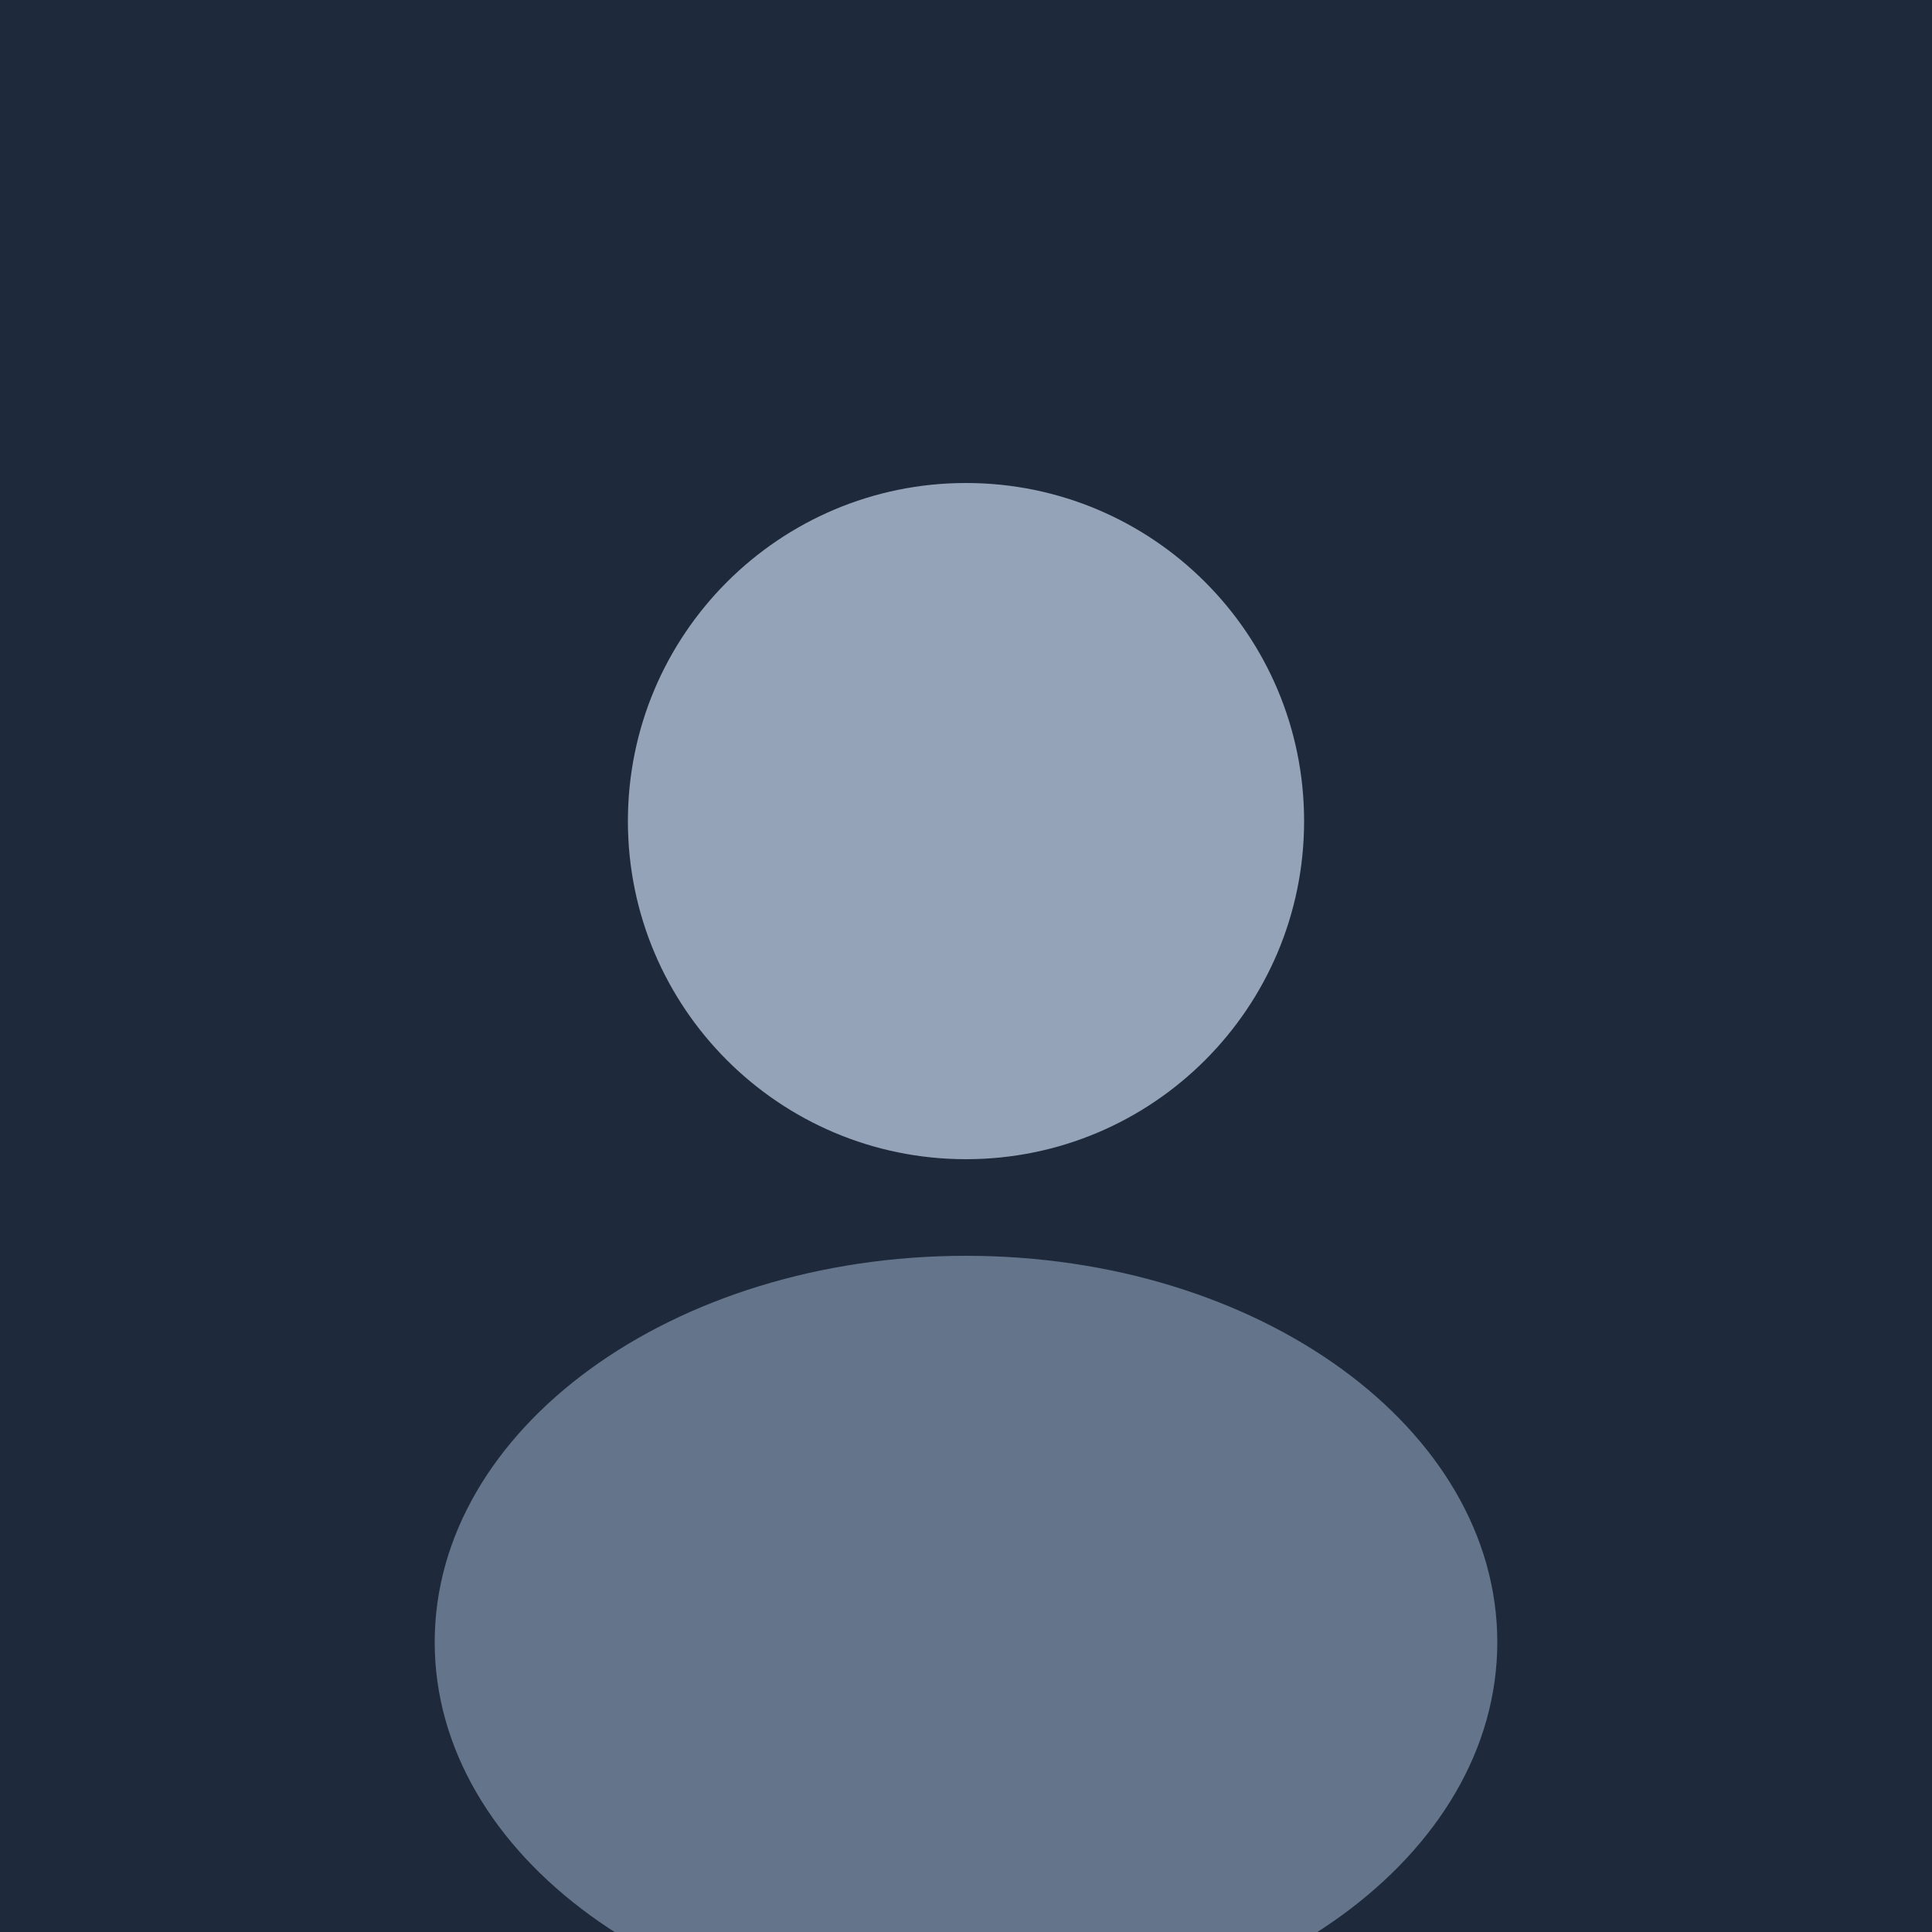
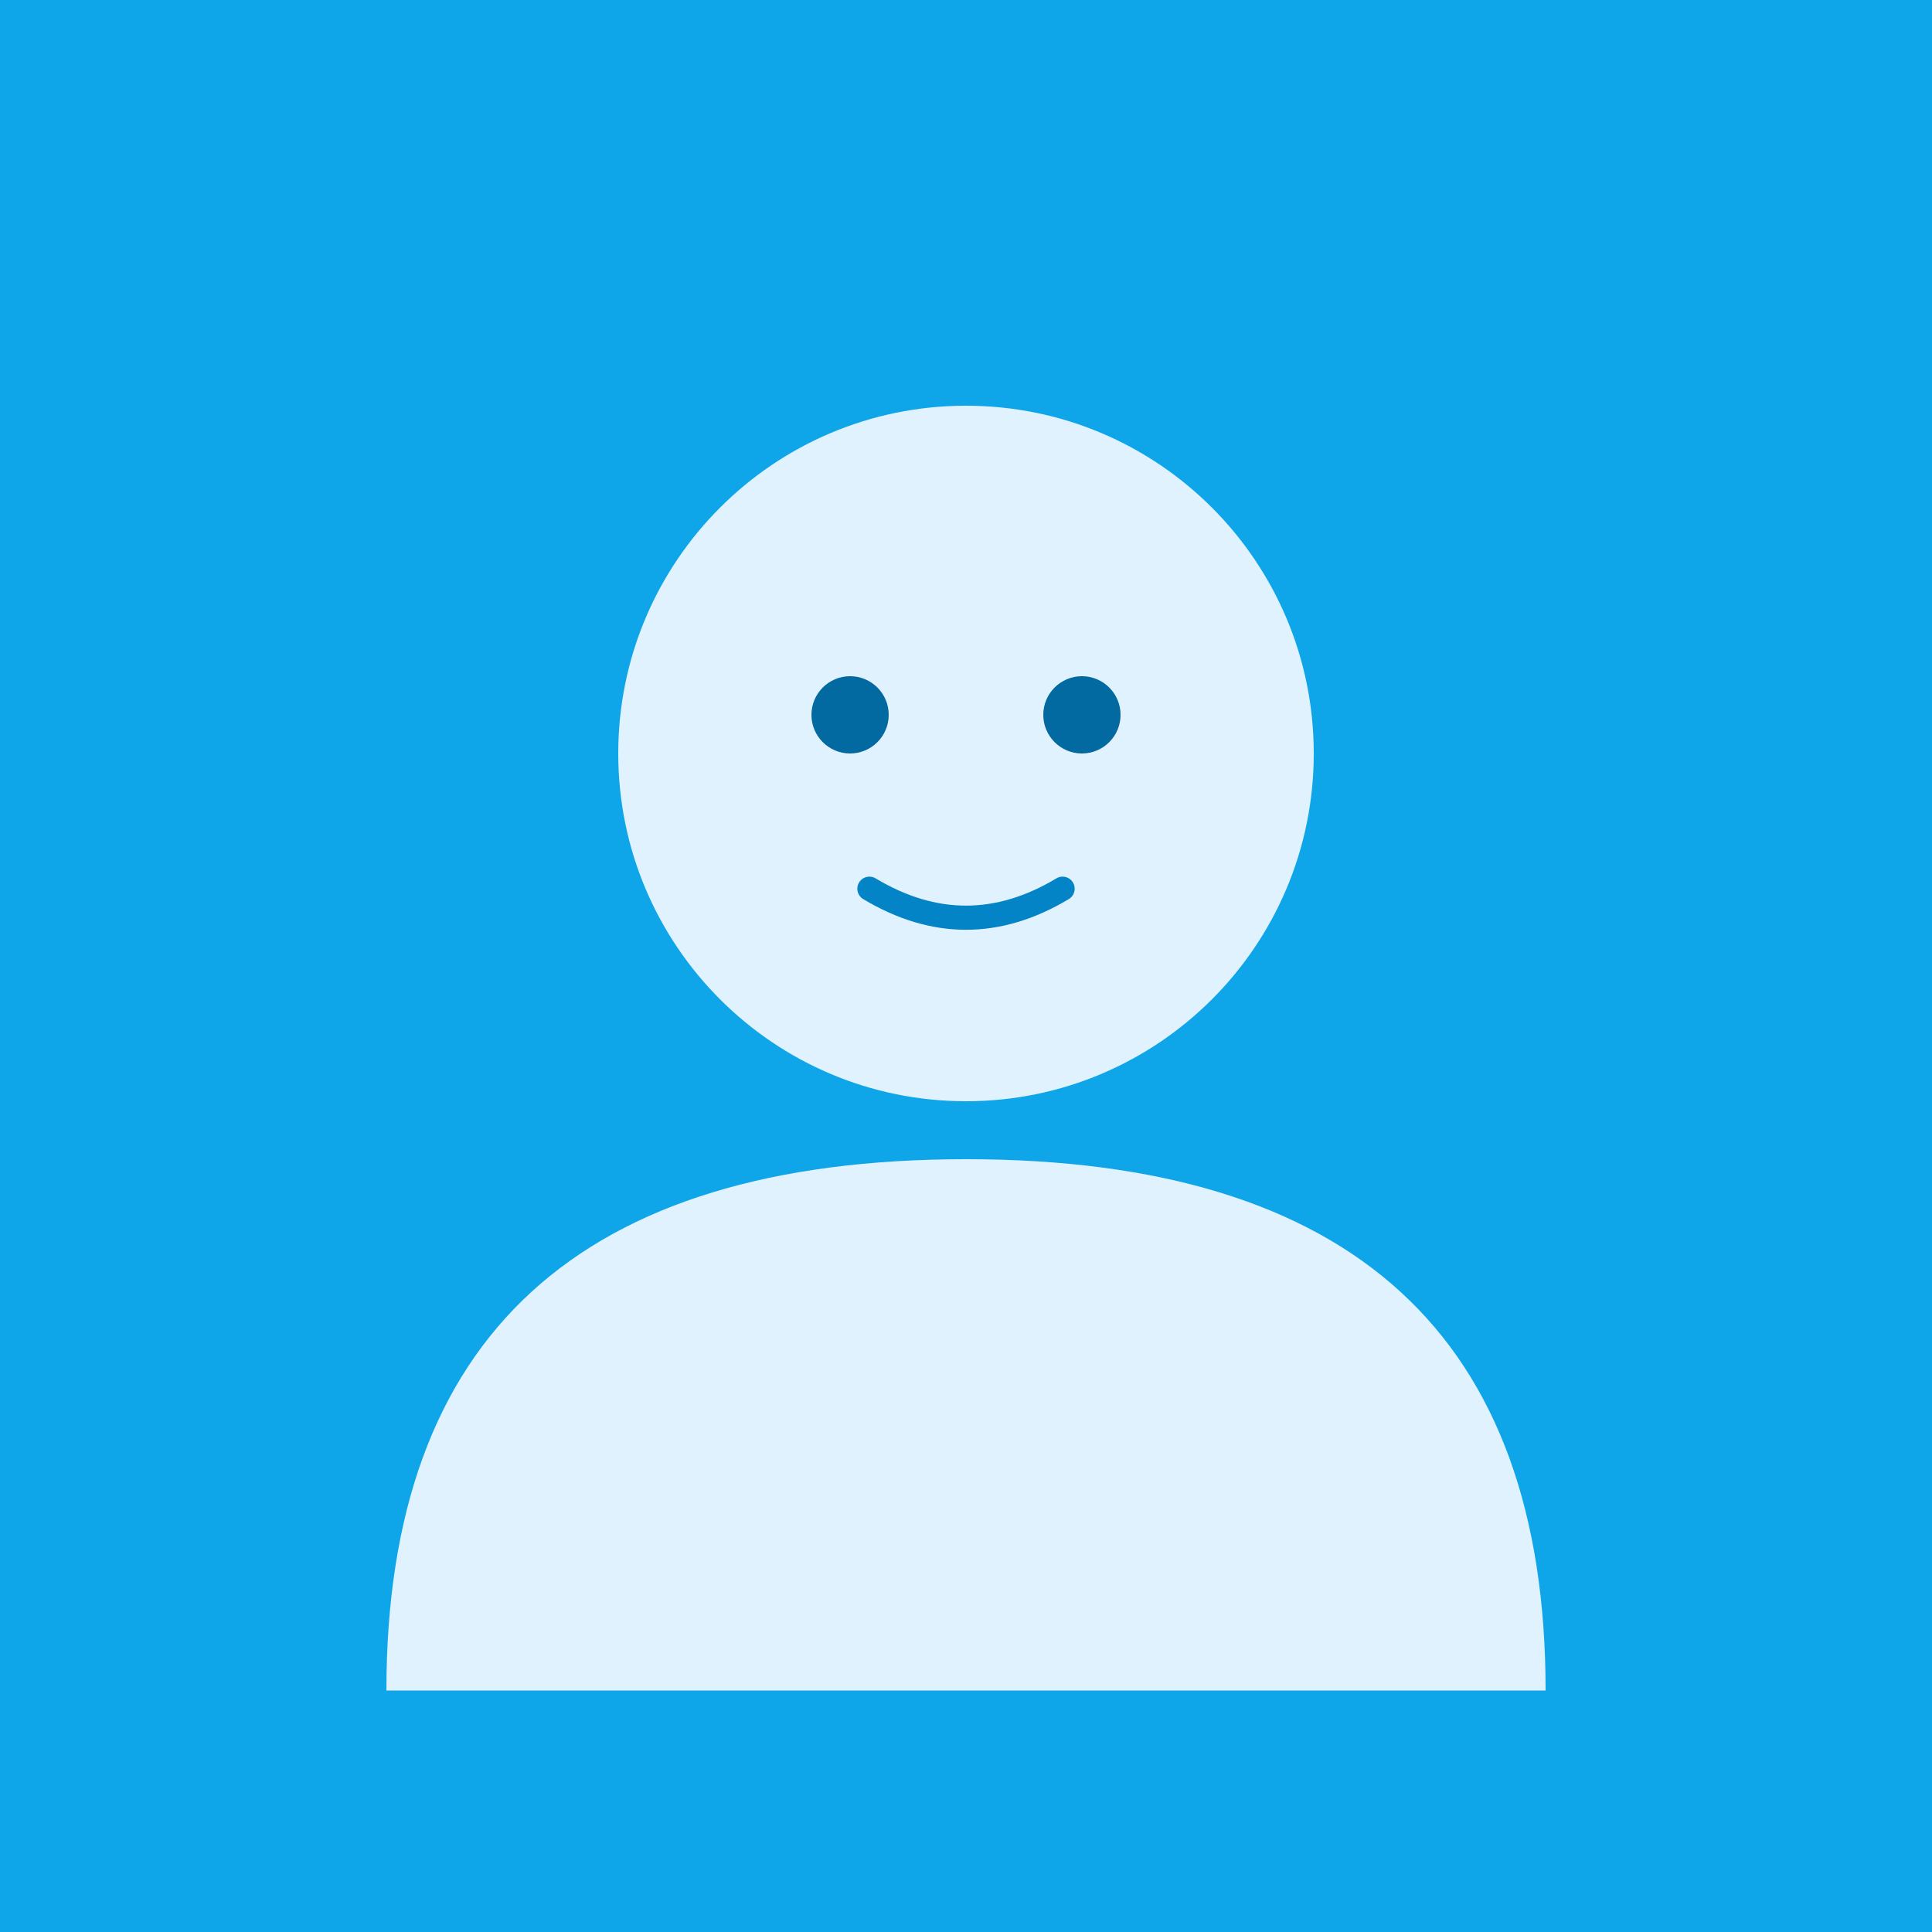
<svg xmlns="http://www.w3.org/2000/svg" viewBox="0 0 200 200" width="200" height="200">
-   <rect width="200" height="200" fill="#1E293B" />
-   <circle cx="100" cy="85" r="35" fill="#94A3B8" />
-   <ellipse cx="100" cy="170" rx="55" ry="40" fill="#64748B" />
+   <rect width="200" height="200" fill="#0EA5E9" />
+   <circle cx="100" cy="78" r="36" fill="#E0F2FE" />
+   <path d="M40 175 Q40 120 100 120 Q160 120 160 175 Z" fill="#E0F2FE" />
+   <circle cx="88" cy="74" r="4" fill="#0369A1" />
+   <circle cx="112" cy="74" r="4" fill="#0369A1" />
+   <path d="M90 92 Q100 98 110 92" fill="none" stroke="#0284C7" stroke-width="2.5" stroke-linecap="round" />
</svg>
